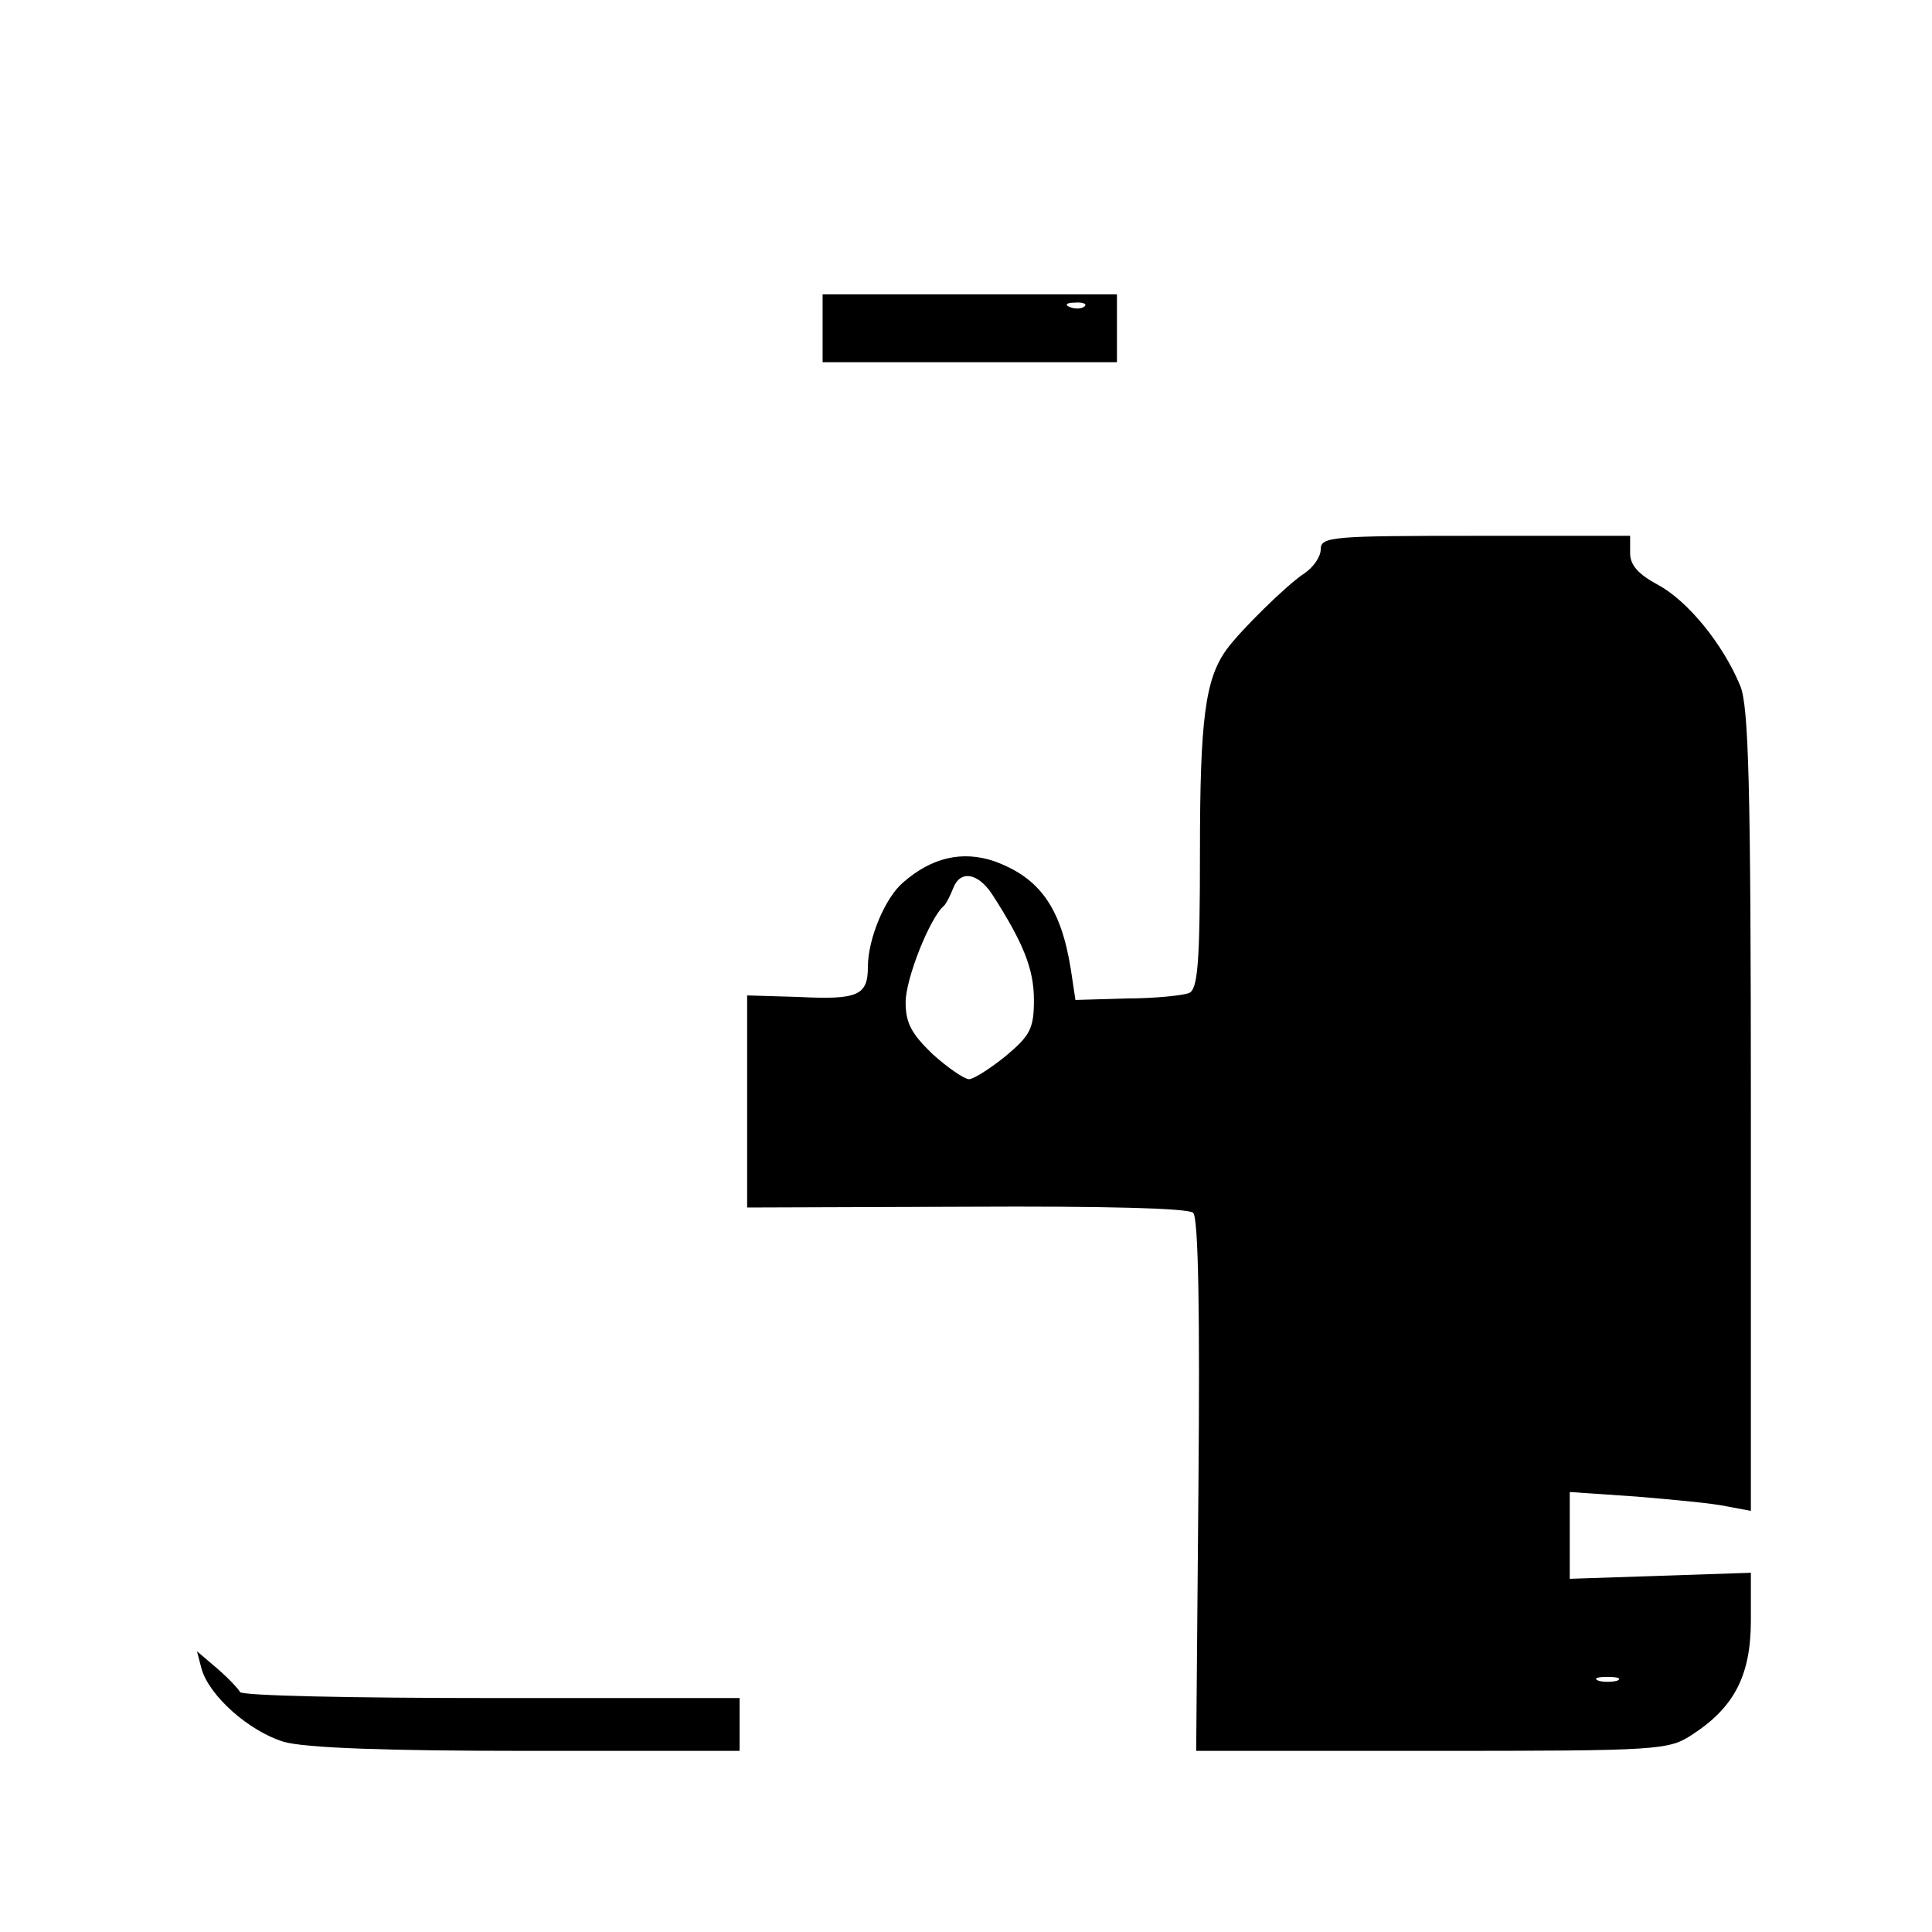
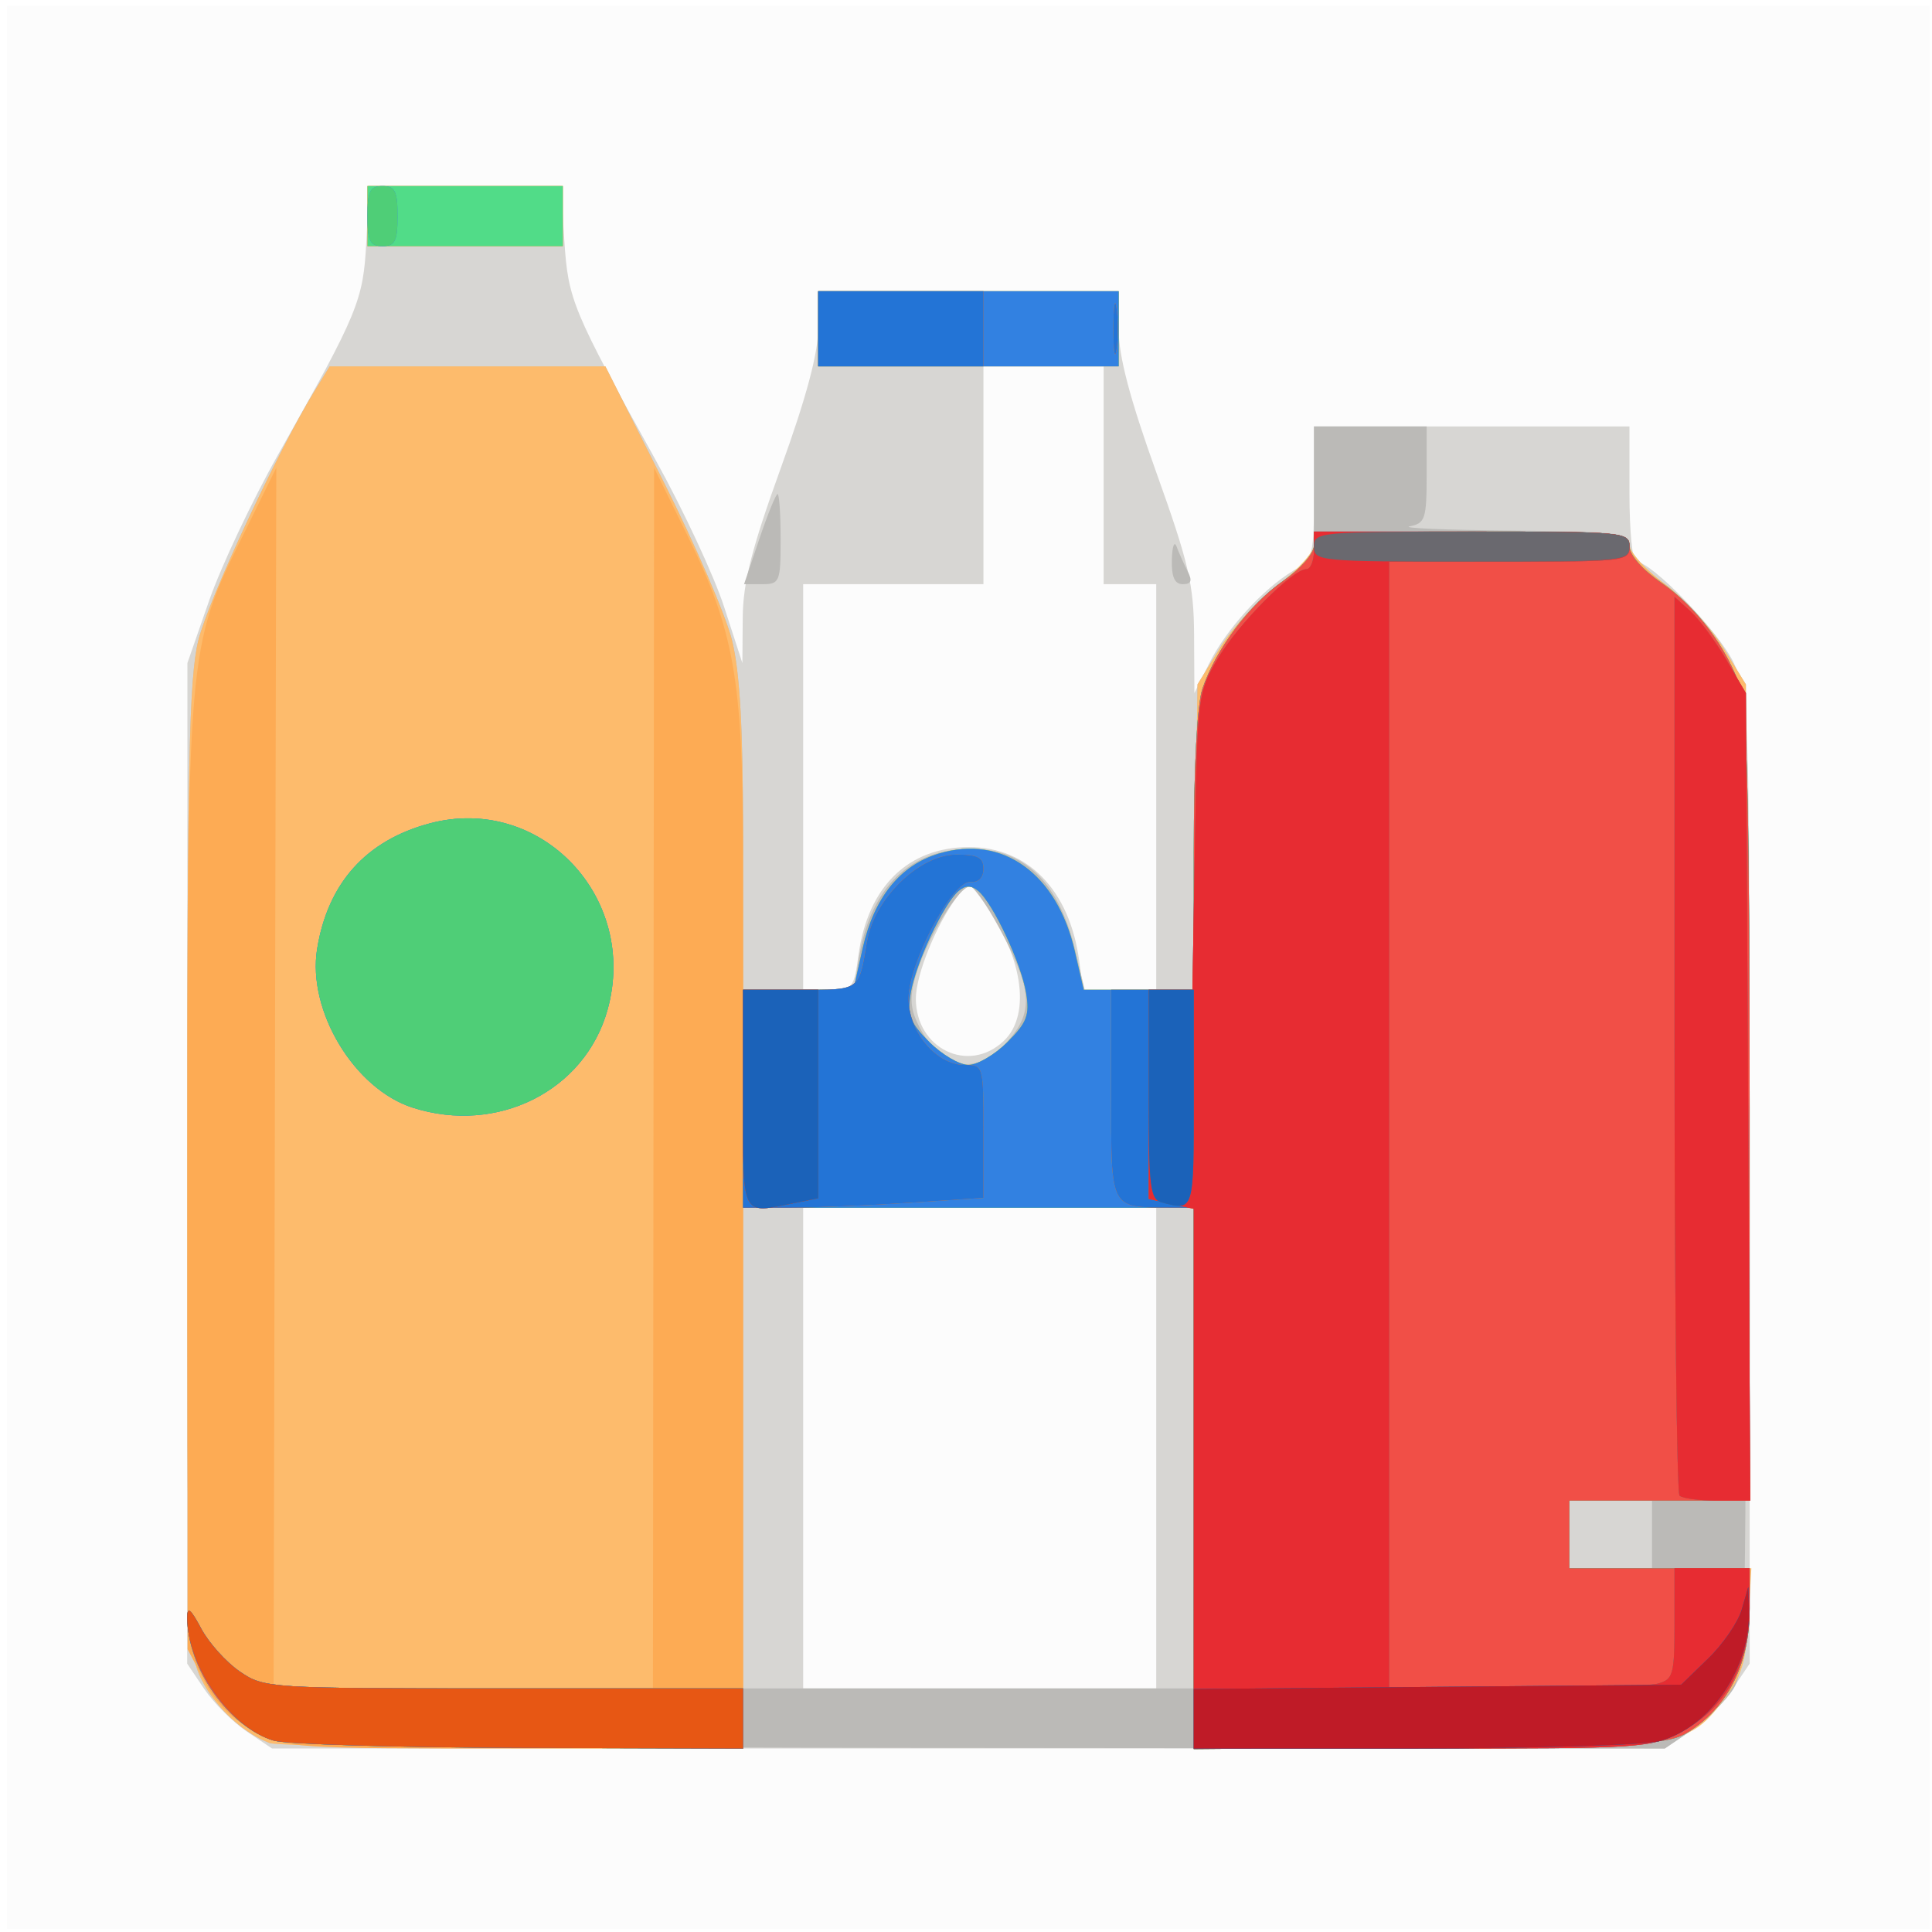
- <svg xmlns="http://www.w3.org/2000/svg" width="32" height="32" viewBox="0 0 256 256" version="1.0" preserveAspectRatio="xMidYMid meet">
-   <g transform="translate(0,256) scale(0.1,-0.1)" fill="#000000" stroke="none">
-     <path d="M1090 2125 l0 -45 195 0 195 0 0 45 0 45 -195 0 -195 0 0 -45z m347 29 c-3 -3 -12 -4 -19 -1 -8 3 -5 6 6 6 11 1 17 -2 13 -5z" />
-     <path d="M1750 1832 c0 -10 -10 -24 -22 -32 -23 -15 -85 -76 -103 -101 -28 -39 -35 -92 -35 -268 0 -150 -3 -183 -15 -187 -8 -3 -45 -7 -82 -7 l-68 -2 -6 40 c-13 82 -41 122 -102 144 -42 14 -82 5 -120 -28 -24 -20 -47 -75 -47 -112 0 -38 -13 -44 -92 -40 l-68 2 0 -141 0 -140 291 1 c184 1 294 -2 300 -8 7 -7 9 -134 7 -362 l-3 -351 313 0 c304 0 313 1 345 22 55 36 77 78 77 151 l0 63 -120 -4 -120 -4 0 57 0 58 88 -6 c48 -4 102 -9 120 -13 l32 -6 0 530 c0 434 -3 536 -14 563 -23 56 -70 113 -109 134 -26 14 -37 26 -37 42 l0 23 -205 0 c-190 0 -205 -1 -205 -18z m-436 -456 c42 -65 56 -100 56 -141 0 -38 -5 -47 -37 -74 -21 -17 -43 -31 -49 -31 -6 0 -28 15 -48 33 -28 27 -36 41 -36 69 0 31 32 112 51 128 3 3 8 13 12 23 9 24 32 21 51 -7z m829 -1043 c-7 -2 -19 -2 -25 0 -7 3 -2 5 12 5 14 0 19 -2 13 -5z" />
-     <path d="M267 349 c10 -36 63 -83 109 -97 28 -8 133 -12 323 -12 l281 0 0 35 0 35 -329 0 c-181 0 -331 3 -333 8 -2 4 -15 18 -30 31 l-27 23 6 -23z" />
+ <svg xmlns="http://www.w3.org/2000/svg" version="1.0" width="256pt" height="256pt" viewBox="0 0 256 256" preserveAspectRatio="xMidYMid meet" id="svg3" xml:space="preserve">
+   <defs id="defs3" />
+   <g id="g10" transform="translate(0.9516722,0.3172243)">
+     <path style="fill:#fcfcfc" d="M -0.035,127.853 V 0.448 H 127.37 254.775 V 127.853 255.258 H 127.37 -0.035 Z" id="path24" />
+     <path style="fill:#d7d6d3" d="m 31.738,229.107 c -1.847,-1.245 -4.377,-3.775 -5.622,-5.622 l -2.263,-3.358 0.013,-66.293 0.013,-66.293 2.874,-8.257 C 28.335,74.744 32.462,66.009 35.925,59.875 46.578,41.009 47.193,39.517 47.594,31.57 l 0.365,-7.234 h 12.7 12.7 l 0.467,7.216 c 0.51,7.884 1.038,9.154 12.112,29.114 3.645,6.569 7.718,15.304 9.053,19.409 l 2.426,7.465 0.047,-6.013 c 0.036,-4.64 1.183,-9.155 5.023,-19.767 3.419,-9.448 4.977,-15.278 4.977,-18.622 v -4.868 h 19.907 19.907 v 5.058 c 0,3.557 1.477,9.174 4.977,18.927 4.311,12.014 4.982,14.899 5.016,21.568 l 0.04,7.699 1.974,-3.958 c 2.249,-4.509 7.111,-9.861 11.135,-12.259 2.655,-1.582 2.737,-1.895 2.737,-10.374 v -8.744 h 20.902 20.902 v 8.958 c 0,4.927 0.399,8.958 0.888,8.958 2.044,0 10.987,9.277 12.932,13.415 2.076,4.415 2.105,5.391 2.105,68.543 v 64.064 l -2.263,3.358 c -1.245,1.847 -3.775,4.377 -5.622,5.622 l -3.358,2.263 H 127.37 35.097 Z m 120.516,-37.551 v -31.851 h -23.391 -23.391 v 31.851 31.851 h 23.391 23.391 z m -20.22,-53.923 c 3.821,-3.589 2.459,-11.778 -3.189,-19.177 -1.46,-1.913 -1.49,-1.913 -2.936,0 -2.781,3.676 -5.506,10.384 -5.506,13.553 0,6.636 6.968,10.005 11.631,5.625 z m -19.233,-11.402 c 1.244,-9.075 6.599,-14.303 14.651,-14.303 7.802,0 13.341,5.72 14.595,15.071 l 0.515,3.84 h 4.846 4.846 V 103.965 77.09 h -3.484 -3.484 V 62.658 48.225 h -7.963 -7.963 v 14.433 14.433 h -11.944 -11.944 v 26.875 26.875 h 3.348 c 3.228,0 3.371,-0.166 3.98,-4.608 z" id="path23" />
+     <path style="fill:#bbbab7" d="m 34.802,230.652 c -3.486,-1.31 -7.144,-4.685 -8.981,-8.284 -1.9,-3.725 -1.968,-6.067 -1.968,-67.889 0,-53.373 0.247,-65.018 1.481,-69.963 1.351,-5.409 10.562,-25.165 15.413,-33.056 l 1.988,-3.235 h 18.264 18.264 l 7.656,15.179 c 4.211,8.349 8.316,17.849 9.123,21.112 1.05,4.244 1.467,11.681 1.467,26.128 v 20.196 h 7.338 7.338 l 0.653,-4.086 c 1.404,-8.779 6.084,-13.909 13.255,-14.527 8.064,-0.695 13.144,3.734 15.458,13.478 l 1.22,5.134 h 7.173 7.173 l 0.306,-20.238 0.306,-20.238 3.023,-4.895 c 1.662,-2.692 5.134,-6.461 7.714,-8.377 l 4.691,-3.482 v -8.711 -8.711 h 7.465 7.465 V 62.588 c 0,5.846 -0.194,6.438 -2.24,6.832 -1.232,0.237 4.815,0.492 13.437,0.567 14.221,0.123 15.677,0.297 15.677,1.879 0,0.959 2.111,3.311 4.691,5.226 2.58,1.915 6.052,5.686 7.714,8.381 l 3.023,4.899 v 65.45 c 0,64.849 -0.019,65.475 -2.082,68.26 -1.145,1.546 -3.563,3.818 -5.373,5.05 l -3.291,2.24 -91.674,-0.079 c -50.421,-0.043 -92.346,-0.331 -93.167,-0.64 z M 157.231,191.556 v -31.851 H 127.37 97.51 v 31.851 31.851 h 29.861 29.861 z m 60.717,11.447 v -4.479 h -5.474 -5.474 v 4.479 4.479 h 5.474 5.474 z m -86.093,-64.612 c 4.068,-4.068 4.143,-6.932 0.374,-14.283 -1.85,-3.608 -3.89,-6.731 -4.533,-6.939 -1.388,-0.45 -6.029,7.143 -7.399,12.106 -0.742,2.686 -0.61,4.195 0.565,6.467 2.815,5.443 7.154,6.489 10.993,2.65 z M 99.657,71.118 c 1.109,-3.285 2.2,-5.972 2.423,-5.972 0.223,0 0.406,2.687 0.406,5.972 0,5.664 -0.125,5.972 -2.423,5.972 h -2.423 z m 54.666,2.737 c 0.043,-1.779 0.328,-2.563 0.632,-1.742 0.304,0.821 0.957,2.277 1.449,3.235 0.664,1.292 0.501,1.742 -0.632,1.742 -1.077,0 -1.505,-0.956 -1.449,-3.235 z m -46.86,-30.607 v -4.977 h 19.907 19.907 v 4.977 4.977 H 127.37 107.463 Z M 47.742,28.318 v -3.981 h 12.94 12.94 v 3.981 3.981 H 60.682 47.742 Z" id="path22" />
+     <path style="fill:#fdbb6c" d="m 34.802,230.652 c -3.486,-1.31 -7.144,-4.685 -8.981,-8.284 -1.9,-3.725 -1.968,-6.067 -1.968,-67.889 0,-53.373 0.247,-65.018 1.481,-69.963 1.351,-5.409 10.562,-25.165 15.413,-33.056 l 1.988,-3.235 h 18.264 18.264 l 7.656,15.179 c 4.211,8.349 8.316,17.849 9.123,21.112 1.05,4.244 1.467,11.681 1.467,26.128 v 20.196 h 7.307 7.307 l 1.228,-5.486 c 1.508,-6.737 4.958,-11.026 10.111,-12.57 8.433,-2.527 15.618,2.622 17.988,12.89 l 1.192,5.166 h 7.237 7.237 l 0.306,-20.238 0.306,-20.238 3.023,-4.895 c 1.662,-2.692 5.134,-6.461 7.714,-8.377 2.58,-1.915 4.691,-4.267 4.691,-5.226 0,-1.606 1.65,-1.744 20.902,-1.744 19.252,0 20.902,0.138 20.902,1.744 0,0.959 2.111,3.311 4.691,5.226 2.58,1.915 6.052,5.686 7.714,8.38 l 3.023,4.898 0.274,54.077 0.274,54.077 h -11.969 -11.969 v 4.479 4.479 h 12.057 12.057 l -0.386,6.828 c -0.318,5.63 -0.885,7.483 -3.23,10.557 -4.822,6.322 -5.933,6.503 -39.875,6.503 H 157.231 V 195.537 159.704 H 127.37 97.51 v 35.833 35.833 l -30.607,-0.079 c -16.834,-0.043 -31.279,-0.331 -32.1,-0.64 z m 97.744,-92.891 c 2.564,-2.564 2.946,-3.567 2.471,-6.491 -0.633,-3.902 -4.389,-11.905 -6.351,-13.533 -0.928,-0.77 -1.663,-0.77 -2.591,0 -1.962,1.629 -5.718,9.631 -6.351,13.533 -0.475,2.925 -0.093,3.928 2.471,6.491 1.668,1.668 3.997,3.032 5.176,3.032 1.179,0 3.508,-1.365 5.176,-3.032 z M 107.463,43.248 v -4.977 h 19.907 19.907 v 4.977 4.977 H 127.37 107.463 Z M 47.742,28.318 v -3.981 h 12.94 12.94 v 3.981 3.981 H 60.682 47.742 Z" id="path21" />
+     <path style="fill:#fdab54" d="m 32.772,229.078 c -2.946,-1.558 -5.06,-3.664 -6.6,-6.576 l -2.265,-4.284 -0.015,-62.352 c -0.018,-70.515 -0.041,-70.246 7.352,-85.246 l 4.415,-8.958 -0.179,80.873 -0.179,80.873 25.133,-1e-4 25.133,-1e-4 0.076,-80.872 0.076,-80.872 4.409,8.958 c 6.163,12.522 7.346,19.196 7.366,41.556 l 0.017,18.663 h 7.307 7.307 l 1.228,-5.486 c 1.508,-6.737 4.958,-11.026 10.111,-12.57 8.433,-2.527 15.618,2.622 17.988,12.89 l 1.192,5.166 h 7.294 7.294 v -18.265 c 0,-11.234 0.444,-19.568 1.153,-21.649 1.788,-5.247 6.234,-11.174 10.704,-14.272 2.297,-1.592 4.068,-3.627 4.068,-4.674 0,-1.751 1.172,-1.855 20.902,-1.855 19.73,0 20.902,0.104 20.902,1.855 0,1.048 1.771,3.082 4.068,4.674 4.471,3.098 8.916,9.025 10.704,14.272 0.816,2.395 1.153,18.608 1.153,55.491 v 52.108 h -11.944 -11.944 v 4.479 4.479 h 11.944 11.944 v 5.514 c 0,6.669 -2.591,12.27 -7.194,15.553 -3.226,2.301 -3.564,2.326 -34.86,2.612 l -31.602,0.288 V 195.577 159.704 H 127.37 97.51 v 35.833 35.833 H 67.308 c -29.607,0 -30.287,-0.045 -34.536,-2.292 z m 99.774,-91.317 c 2.564,-2.564 2.946,-3.567 2.471,-6.491 -0.633,-3.902 -4.389,-11.905 -6.351,-13.533 -0.928,-0.77 -1.663,-0.77 -2.591,0 -1.962,1.629 -5.718,9.631 -6.351,13.533 -0.475,2.925 -0.093,3.928 2.471,6.491 1.668,1.668 3.997,3.032 5.176,3.032 1.179,0 3.508,-1.365 5.176,-3.032 z m -78.785,8.701 c -7.765,-2.476 -14.02,-12.85 -12.69,-21.048 1.415,-8.717 6.481,-14.369 14.9,-16.621 14.681,-3.927 27.753,9.778 23.572,24.712 -3.002,10.721 -14.566,16.532 -25.782,12.956 z M 107.463,43.248 v -4.977 h 19.907 19.907 v 4.977 4.977 H 127.37 107.463 Z M 47.742,28.318 v -3.981 h 12.94 12.94 v 3.981 3.981 H 60.682 47.742 Z" id="path20" />
+     <path style="fill:#51dc88" d="m 35.393,230.333 c -6.051,-1.81 -11.515,-9.564 -11.534,-16.367 -0.004,-1.428 0.505,-1.014 1.837,1.493 1.014,1.908 3.319,4.476 5.124,5.708 3.233,2.207 3.742,2.24 34.985,2.24 h 31.704 v 3.981 3.981 l -29.612,-0.086 c -16.286,-0.047 -30.914,-0.475 -32.505,-0.951 z M 157.231,195.577 V 159.704 H 127.37 97.51 v -14.433 -14.433 h 7.307 7.307 l 1.228,-5.486 c 1.508,-6.737 4.958,-11.026 10.111,-12.57 8.433,-2.527 15.618,2.622 17.988,12.89 l 1.192,5.166 h 7.294 7.294 v -18.265 c 0,-11.234 0.444,-19.568 1.153,-21.649 1.788,-5.247 6.234,-11.174 10.704,-14.272 2.297,-1.592 4.068,-3.627 4.068,-4.674 0,-1.751 1.172,-1.855 20.902,-1.855 20.067,0 20.902,0.078 20.902,1.943 0,1.17 1.708,3.118 4.294,4.897 4.593,3.16 8.578,8.476 10.467,13.962 0.832,2.415 1.165,18.291 1.165,55.491 v 52.108 h -11.944 -11.944 v 4.479 4.479 h 11.944 11.944 v 5.514 c 0,6.669 -2.591,12.27 -7.194,15.553 -3.226,2.301 -3.564,2.326 -34.86,2.612 l -31.602,0.288 z m -24.685,-57.816 c 2.564,-2.564 2.946,-3.567 2.471,-6.491 -0.633,-3.902 -4.389,-11.905 -6.351,-13.533 -0.928,-0.77 -1.663,-0.77 -2.591,0 -1.962,1.629 -5.718,9.631 -6.351,13.533 -0.475,2.925 -0.093,3.928 2.471,6.491 1.668,1.668 3.997,3.032 5.176,3.032 1.179,0 3.508,-1.365 5.176,-3.032 z m -78.785,8.701 c -7.765,-2.476 -14.02,-12.85 -12.69,-21.048 1.415,-8.717 6.481,-14.369 14.9,-16.621 14.681,-3.927 27.753,9.778 23.572,24.712 -3.002,10.721 -14.566,16.532 -25.782,12.956 z M 107.463,43.248 v -4.977 h 19.907 19.907 v 4.977 4.977 H 127.37 107.463 Z M 47.742,28.318 v -3.981 h 12.94 12.94 v 3.981 3.981 H 60.682 47.742 Z" id="path19" />
+     <path style="fill:#3281e1" d="m 35.393,230.333 c -6.051,-1.81 -11.515,-9.564 -11.534,-16.367 -0.004,-1.428 0.505,-1.014 1.837,1.493 1.014,1.908 3.319,4.476 5.124,5.708 3.233,2.207 3.742,2.24 34.985,2.24 h 31.704 v 3.981 3.981 l -29.612,-0.086 c -16.286,-0.047 -30.914,-0.475 -32.505,-0.951 z M 157.231,195.577 V 159.704 H 127.37 97.51 v -14.433 -14.433 h 7.307 7.307 l 1.228,-5.486 c 1.508,-6.737 4.958,-11.026 10.111,-12.57 8.433,-2.527 15.618,2.622 17.988,12.89 l 1.192,5.166 h 7.294 7.294 v -18.265 c 0,-11.234 0.444,-19.568 1.153,-21.649 1.788,-5.247 6.234,-11.174 10.704,-14.272 2.297,-1.592 4.068,-3.627 4.068,-4.674 0,-1.751 1.172,-1.855 20.902,-1.855 20.067,0 20.902,0.078 20.902,1.943 0,1.17 1.708,3.118 4.294,4.897 4.593,3.16 8.578,8.476 10.467,13.962 0.832,2.415 1.165,18.291 1.165,55.491 v 52.108 h -11.944 -11.944 v 4.479 4.479 h 11.944 11.944 v 5.514 c 0,6.669 -2.591,12.27 -7.194,15.553 -3.226,2.301 -3.564,2.326 -34.86,2.612 l -31.602,0.288 z m -24.685,-57.816 c 2.564,-2.564 2.946,-3.567 2.471,-6.491 -0.633,-3.902 -4.389,-11.905 -6.351,-13.533 -0.928,-0.77 -1.663,-0.77 -2.591,0 -1.962,1.629 -5.718,9.631 -6.351,13.533 -0.475,2.925 -0.093,3.928 2.471,6.491 1.668,1.668 3.997,3.032 5.176,3.032 1.179,0 3.508,-1.365 5.176,-3.032 z m -78.785,8.701 c -7.765,-2.476 -14.02,-12.85 -12.69,-21.048 1.415,-8.717 6.481,-14.369 14.9,-16.621 14.681,-3.927 27.753,9.778 23.572,24.712 -3.002,10.721 -14.566,16.532 -25.782,12.956 z M 107.463,43.248 v -4.977 h 19.907 19.907 v 4.977 4.977 H 127.37 107.463 Z M 47.742,28.318 c 0,-3.318 0.332,-3.981 1.991,-3.981 1.659,0 1.991,0.664 1.991,3.981 0,3.318 -0.332,3.981 -1.991,3.981 -1.659,0 -1.991,-0.664 -1.991,-3.981 z" id="path18" />
+     <path style="fill:#4fce77" d="m 35.393,230.333 c -6.051,-1.81 -11.515,-9.564 -11.534,-16.367 -0.004,-1.428 0.505,-1.014 1.837,1.493 1.014,1.908 3.319,4.476 5.124,5.708 3.233,2.207 3.742,2.24 34.985,2.24 h 31.704 v 3.981 3.981 l -29.612,-0.086 c -16.286,-0.047 -30.914,-0.475 -32.505,-0.951 z M 157.231,195.577 v -35.872 l -3.235,-0.014 c -7.93,-0.033 -7.714,0.387 -7.714,-15.033 v -13.819 h 5.474 5.474 v -18.265 c 0,-11.234 0.444,-19.568 1.153,-21.649 1.788,-5.247 6.234,-11.174 10.704,-14.272 2.297,-1.592 4.068,-3.627 4.068,-4.674 0,-1.751 1.172,-1.855 20.902,-1.855 20.067,0 20.902,0.078 20.902,1.943 0,1.17 1.708,3.118 4.294,4.897 4.593,3.16 8.578,8.476 10.467,13.962 0.832,2.415 1.165,18.291 1.165,55.491 v 52.108 h -11.944 -11.944 v 4.479 4.479 h 11.944 11.944 v 5.514 c 0,6.669 -2.591,12.27 -7.194,15.553 -3.226,2.301 -3.564,2.326 -34.86,2.612 l -31.602,0.288 z m -59.721,-50.305 v -14.433 h 7.496 c 8.084,0 7.827,0.185 8.932,-6.421 0.946,-5.656 6.952,-11.496 11.822,-11.496 2.867,0 3.601,0.383 3.601,1.88 0,1.174 -0.649,1.828 -1.726,1.742 -2.375,-0.19 -8.163,10.676 -8.2,15.393 -0.034,4.413 3.673,8.855 7.39,8.855 2.527,0 2.536,0.032 2.536,8.808 v 8.808 l -9.705,0.643 c -5.338,0.353 -12.504,0.645 -15.926,0.648 l -6.221,0.005 z m -43.749,1.19 c -7.765,-2.476 -14.02,-12.85 -12.69,-21.048 1.415,-8.717 6.481,-14.369 14.9,-16.621 14.681,-3.927 27.753,9.778 23.572,24.712 -3.002,10.721 -14.566,16.532 -25.782,12.956 z M 107.463,43.248 v -4.977 h 10.949 10.949 v 4.977 4.977 h -10.949 -10.949 z m 39.117,0 c 0,-3.011 0.187,-4.243 0.415,-2.737 0.228,1.505 0.228,3.969 0,5.474 -0.228,1.505 -0.415,0.274 -0.415,-2.737 z M 47.742,28.318 c 0,-3.318 0.332,-3.981 1.991,-3.981 1.659,0 1.991,0.664 1.991,3.981 0,3.318 -0.332,3.981 -1.991,3.981 -1.659,0 -1.991,-0.664 -1.991,-3.981 z" id="path17" />
+     <path style="fill:#f14f47" d="m 35.393,230.333 c -6.051,-1.81 -11.515,-9.564 -11.534,-16.367 -0.004,-1.428 0.505,-1.014 1.837,1.493 1.014,1.908 3.319,4.476 5.124,5.708 3.233,2.207 3.742,2.24 34.985,2.24 h 31.704 v 3.981 3.981 l -29.612,-0.086 c -16.286,-0.047 -30.914,-0.475 -32.505,-0.951 z M 157.231,195.577 v -35.872 l -3.235,-0.014 c -7.93,-0.033 -7.714,0.387 -7.714,-15.033 v -13.819 h 5.474 5.474 v -18.265 c 0,-11.234 0.444,-19.568 1.153,-21.649 1.788,-5.247 6.234,-11.174 10.704,-14.272 2.297,-1.592 4.068,-3.627 4.068,-4.674 0,-1.751 1.172,-1.855 20.902,-1.855 20.067,0 20.902,0.078 20.902,1.943 0,1.17 1.708,3.118 4.294,4.897 4.593,3.16 8.578,8.476 10.467,13.962 0.832,2.415 1.165,18.291 1.165,55.491 v 52.108 h -11.944 -11.944 v 4.479 4.479 h 11.944 11.944 v 5.514 c 0,6.669 -2.591,12.27 -7.194,15.553 -3.226,2.301 -3.564,2.326 -34.86,2.612 l -31.602,0.288 z m -59.721,-50.305 v -14.433 h 7.496 c 8.084,0 7.827,0.185 8.932,-6.421 0.946,-5.656 6.952,-11.496 11.822,-11.496 2.867,0 3.601,0.383 3.601,1.88 0,1.174 -0.649,1.828 -1.726,1.742 -2.375,-0.19 -8.163,10.676 -8.2,15.393 -0.034,4.413 3.673,8.855 7.39,8.855 2.527,0 2.536,0.032 2.536,8.808 v 8.808 l -9.705,0.643 c -5.338,0.353 -12.504,0.645 -15.926,0.648 l -6.221,0.005 z M 107.463,43.248 v -4.977 h 10.949 10.949 v 4.977 4.977 h -10.949 -10.949 z m 39.117,0 c 0,-3.011 0.187,-4.243 0.415,-2.737 0.228,1.505 0.228,3.969 0,5.474 -0.228,1.505 -0.415,0.274 -0.415,-2.737 z" id="path16" />
+     <path style="fill:#2374d6" d="m 35.275,230.314 c -5.607,-1.631 -11.422,-9.903 -11.422,-16.247 0,-1.602 0.42,-1.285 1.843,1.393 1.014,1.908 3.319,4.476 5.124,5.708 3.233,2.207 3.742,2.24 34.985,2.24 h 31.704 v 3.981 3.981 l -29.612,-0.09 C 51.611,231.231 36.931,230.796 35.275,230.314 Z m 121.956,-34.777 v -35.833 l -3.235,-0.014 c -7.93,-0.033 -7.714,0.387 -7.714,-15.033 v -13.819 h 5.384 5.384 l 0.339,-19.658 c 0.332,-19.268 0.392,-19.749 3.021,-24.221 2.697,-4.587 9.904,-11.861 11.753,-11.861 0.546,0 0.992,-1.12 0.992,-2.488 v -2.488 h 20.902 c 20.239,0 20.902,0.063 20.902,1.991 0,1.908 -0.664,1.991 -15.926,1.991 h -15.926 v 74.651 74.651 l 16.672,-0.014 c 9.17,-0.007 17.68,-0.284 18.912,-0.614 2.066,-0.554 2.24,-1.169 2.24,-7.949 v -7.349 h 4.977 4.977 v 5.318 c 0,7.364 -3.239,13.275 -8.918,16.279 -4.249,2.247 -4.929,2.292 -34.536,2.292 h -30.202 z m 64.366,2.322 C 221.232,197.495 220.933,170.551 220.933,137.984 V 78.772 l 2.094,1.895 c 1.152,1.042 3.279,3.911 4.728,6.375 l 2.634,4.48 0.289,53.5 0.289,53.5 h -4.354 c -2.395,0 -4.652,-0.299 -5.017,-0.664 z M 97.51,145.272 v -14.433 h 7.496 c 8.084,0 7.827,0.185 8.932,-6.421 0.946,-5.656 6.952,-11.496 11.822,-11.496 2.867,0 3.601,0.383 3.601,1.88 0,1.174 -0.649,1.828 -1.726,1.742 -2.375,-0.19 -8.163,10.676 -8.2,15.393 -0.034,4.413 3.673,8.855 7.39,8.855 2.527,0 2.536,0.032 2.536,8.808 v 8.808 l -9.705,0.643 c -5.338,0.353 -12.504,0.645 -15.926,0.648 l -6.221,0.005 z M 107.463,43.248 v -4.977 h 10.949 10.949 v 4.977 4.977 h -10.949 -10.949 z m 39.117,0 c 0,-3.011 0.187,-4.243 0.415,-2.737 0.228,1.505 0.228,3.969 0,5.474 -0.228,1.505 -0.415,0.274 -0.415,-2.737 z" id="path15" />
+     <path style="fill:#e75714" d="m 35.275,230.314 c -5.607,-1.631 -11.422,-9.903 -11.422,-16.247 0,-1.602 0.42,-1.285 1.843,1.393 1.014,1.908 3.319,4.476 5.124,5.708 3.233,2.207 3.742,2.24 34.985,2.24 h 31.704 v 3.981 3.981 l -29.612,-0.09 C 51.611,231.231 36.931,230.796 35.275,230.314 Z m 121.956,-34.698 v -35.754 l -2.986,-0.656 -2.986,-0.656 v -13.856 -13.856 h 2.896 2.896 l 0.339,-19.658 c 0.332,-19.268 0.392,-19.749 3.021,-24.221 2.697,-4.587 9.904,-11.861 11.753,-11.861 0.546,0 0.992,-1.12 0.992,-2.488 v -2.488 h 20.902 c 20.239,0 20.902,0.063 20.902,1.991 0,1.908 -0.664,1.991 -15.926,1.991 h -15.926 v 74.651 74.651 l 16.672,-0.014 c 9.17,-0.007 17.68,-0.284 18.912,-0.614 2.066,-0.554 2.24,-1.169 2.24,-7.949 v -7.349 h 4.977 4.977 v 5.318 c 0,7.364 -3.239,13.275 -8.918,16.279 -4.249,2.247 -4.929,2.292 -34.536,2.292 h -30.202 z m 64.366,2.243 C 221.232,197.495 220.933,170.551 220.933,137.984 V 78.772 l 2.094,1.895 c 1.152,1.042 3.279,3.911 4.728,6.375 l 2.634,4.48 0.289,53.5 0.289,53.5 h -4.354 c -2.395,0 -4.652,-0.299 -5.017,-0.664 z M 97.51,145.272 v -14.433 h 4.977 4.977 v 13.811 13.811 l -3.11,0.622 c -7.212,1.442 -6.843,2.186 -6.843,-13.811 z" id="path14" />
+     <path style="fill:#e72c32" d="m 157.231,195.616 v -35.754 l -2.986,-0.656 -2.986,-0.656 v -13.856 -13.856 h 2.896 2.896 l 0.339,-19.658 c 0.332,-19.268 0.392,-19.749 3.021,-24.221 2.697,-4.587 9.904,-11.861 11.753,-11.861 0.546,0 0.992,-1.12 0.992,-2.488 v -2.488 h 20.902 c 20.239,0 20.902,0.063 20.902,1.991 0,1.908 -0.664,1.991 -15.926,1.991 h -15.926 v 74.651 74.651 l 16.672,-0.014 c 9.17,-0.007 17.68,-0.284 18.912,-0.614 2.066,-0.554 2.24,-1.169 2.24,-7.949 v -7.349 h 4.977 4.977 v 5.318 c 0,7.364 -3.239,13.275 -8.918,16.279 -4.249,2.247 -4.929,2.292 -34.536,2.292 h -30.202 z m 64.366,2.243 C 221.232,197.495 220.933,170.551 220.933,137.984 V 78.772 l 2.094,1.895 c 1.152,1.042 3.279,3.911 4.728,6.375 l 2.634,4.48 0.289,53.5 0.289,53.5 h -4.354 c -2.395,0 -4.652,-0.299 -5.017,-0.664 z M 97.51,145.272 v -14.433 h 4.977 4.977 v 13.811 13.811 l -3.11,0.622 c -7.212,1.442 -6.843,2.186 -6.843,-13.811 z" id="path13" />
+     <path style="fill:#6a696f" d="m 157.231,227.428 v -3.942 l 32.295,-0.288 32.295,-0.288 3.567,-3.459 c 1.962,-1.902 3.962,-4.814 4.443,-6.47 l 0.876,-3.011 0.09,2.993 c 0.232,7.724 -5.071,15.544 -11.81,17.416 -1.943,0.54 -16.607,0.983 -32.642,0.986 l -29.114,0.006 z M 97.51,145.272 v -14.433 h 4.977 4.977 v 13.811 13.811 l -3.11,0.622 c -7.212,1.442 -6.843,2.186 -6.843,-13.811 z m 55.491,13.746 c -1.554,-0.406 -1.742,-1.952 -1.742,-14.317 v -13.862 h 2.986 2.986 v 14.433 c 0,14.997 0.041,14.863 -4.23,13.746 z m 20.156,-86.905 c 0,-1.928 0.664,-1.991 20.902,-1.991 20.239,0 20.902,0.063 20.902,1.991 0,1.928 -0.664,1.991 -20.902,1.991 -20.239,0 -20.902,-0.063 -20.902,-1.991 z" id="path12" />
+     <path style="fill:#1b62b9" d="m 157.231,227.428 v -3.942 l 32.295,-0.288 32.295,-0.288 3.567,-3.459 c 1.962,-1.902 3.962,-4.814 4.443,-6.47 l 0.876,-3.011 0.09,2.993 c 0.232,7.724 -5.071,15.544 -11.81,17.416 -1.943,0.54 -16.607,0.983 -32.642,0.986 l -29.114,0.006 z M 97.51,145.272 v -14.433 h 4.977 4.977 v 13.811 13.811 l -3.11,0.622 c -7.212,1.442 -6.843,2.186 -6.843,-13.811 z m 55.491,13.746 c -1.554,-0.406 -1.742,-1.952 -1.742,-14.317 v -13.862 h 2.986 2.986 v 14.433 c 0,14.997 0.041,14.863 -4.23,13.746 z" id="path11" />
+     <path style="fill:#bf1b27" d="m 157.231,227.428 v -3.942 l 32.295,-0.288 32.295,-0.288 3.567,-3.459 c 1.962,-1.902 3.962,-4.814 4.443,-6.47 l 0.876,-3.011 0.09,2.993 c 0.232,7.724 -5.071,15.544 -11.81,17.416 -1.943,0.54 -16.607,0.983 -32.642,0.986 l -29.114,0.006 z" id="path10" />
  </g>
</svg>
